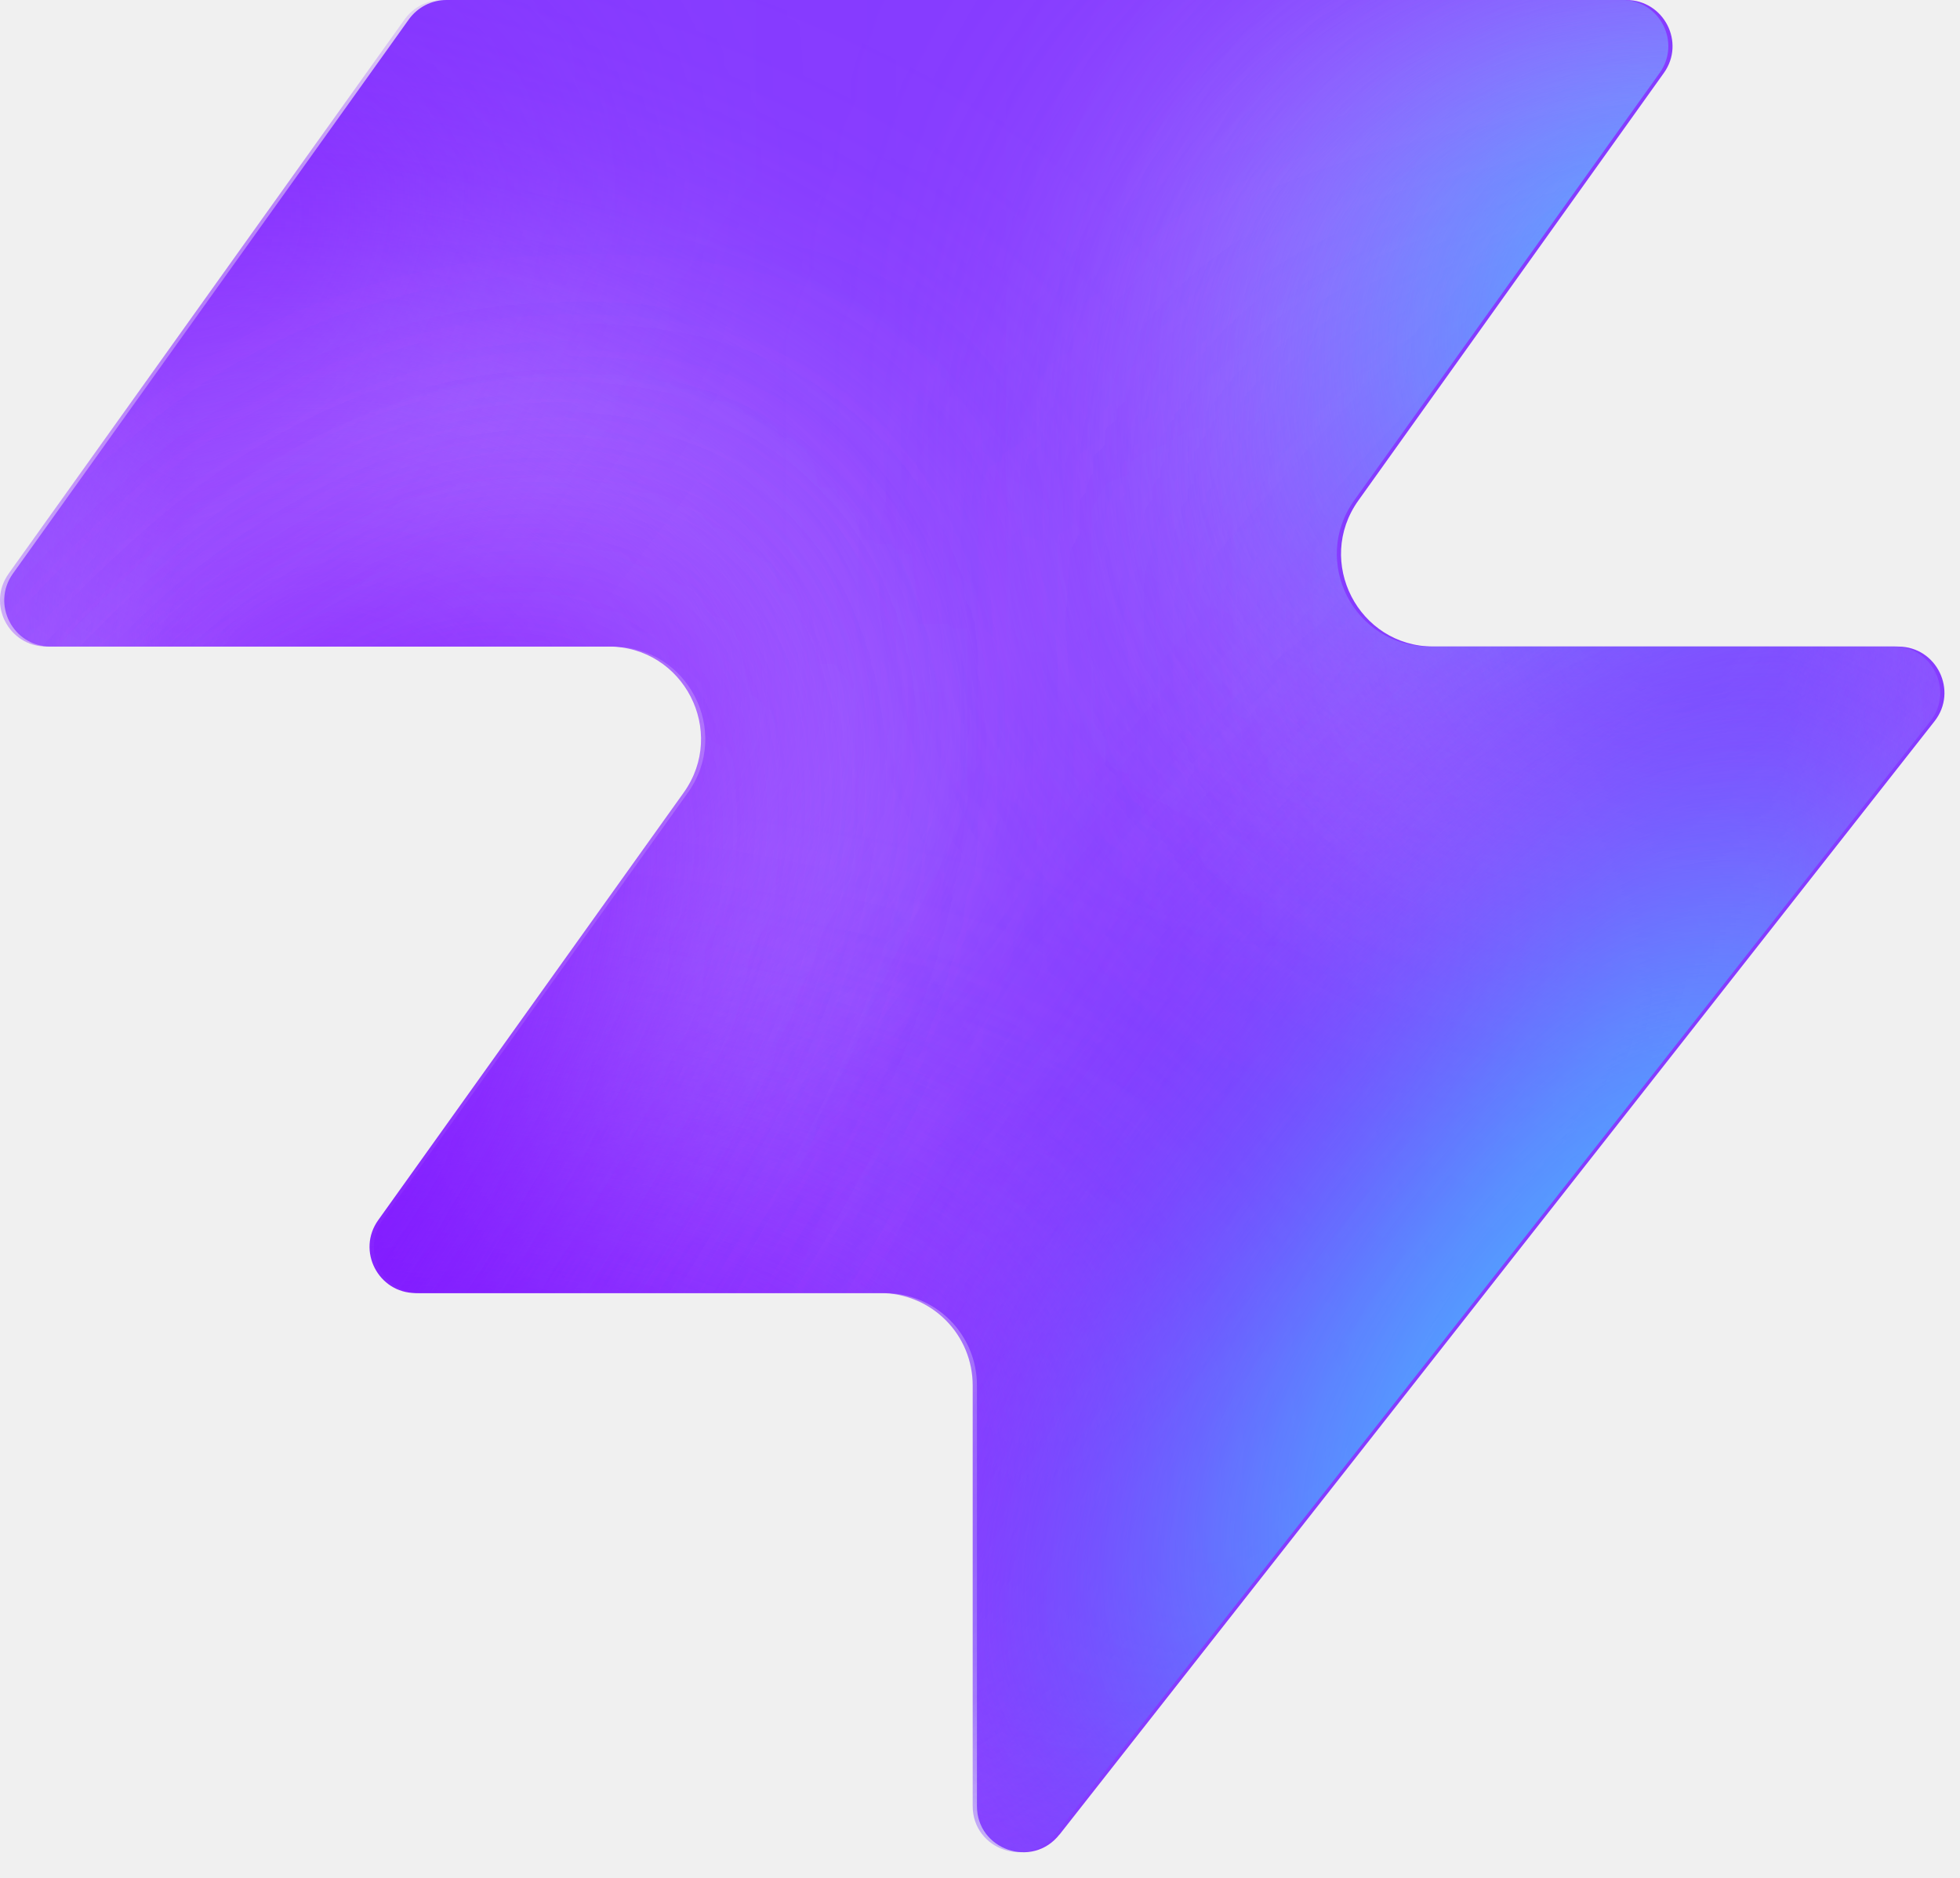
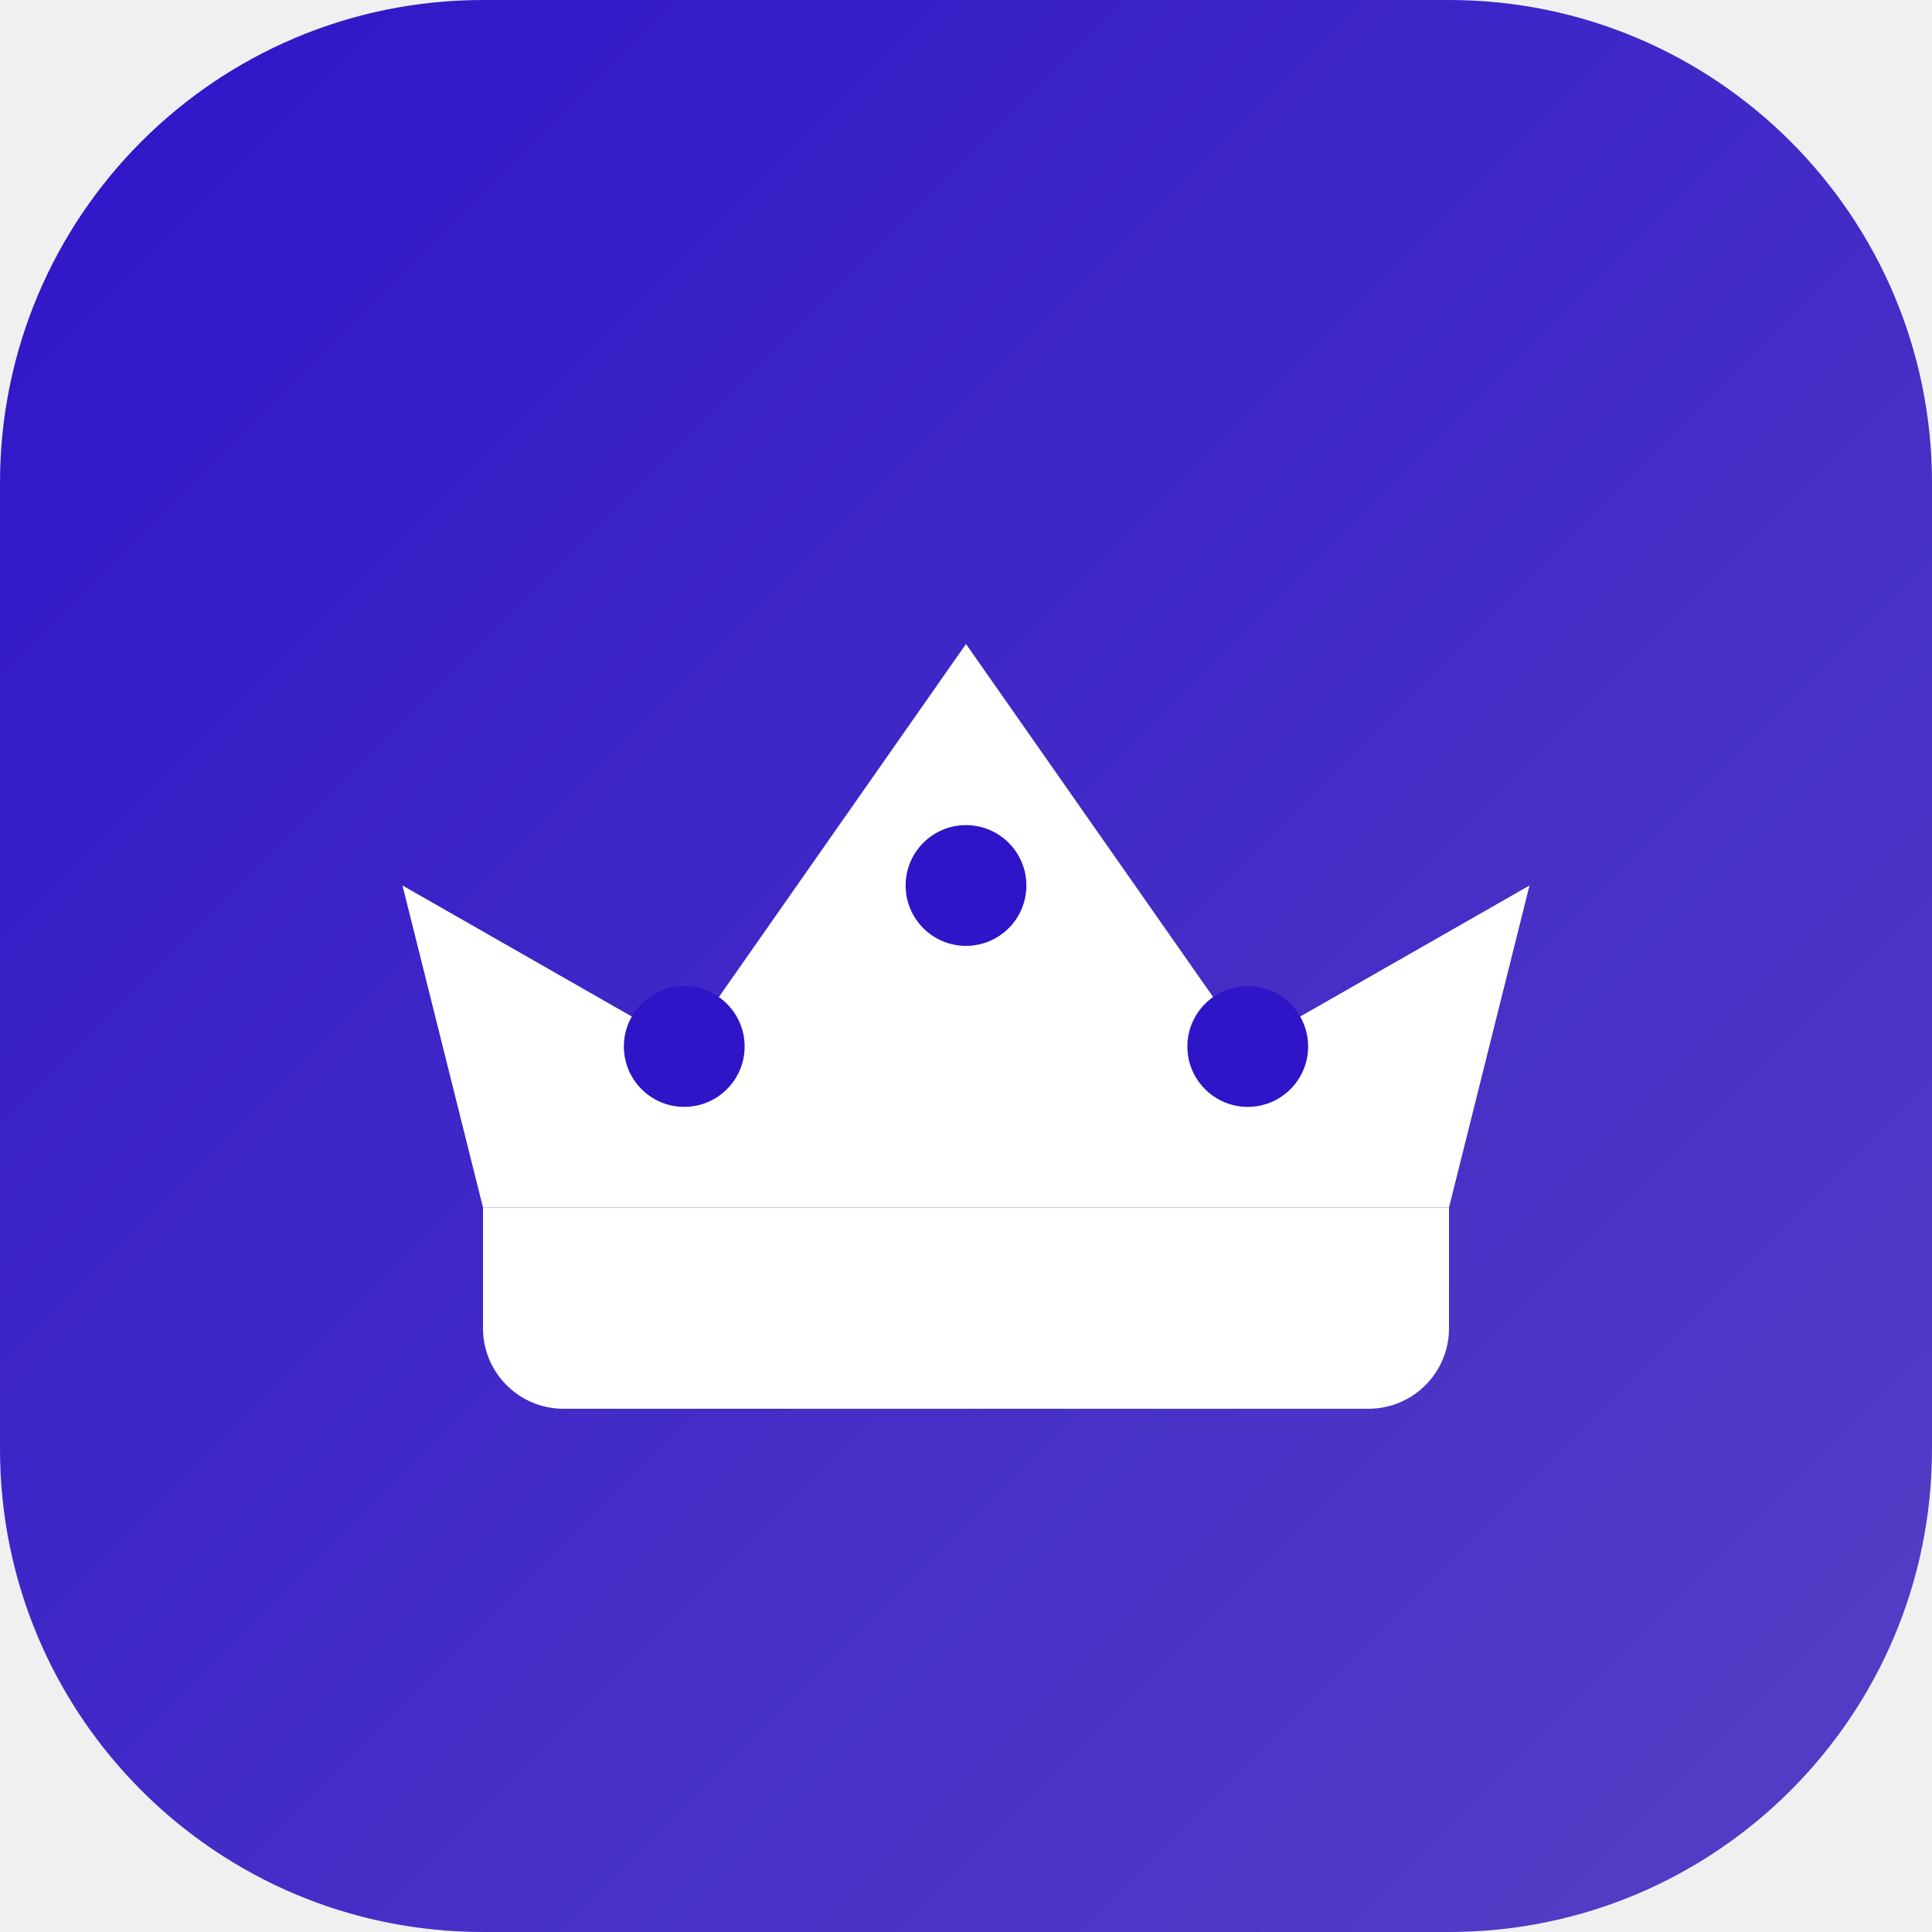
- <svg xmlns="http://www.w3.org/2000/svg" width="48" height="46" fill="none" viewBox="0 0 48 46">
-   <path fill="#863bff" d="M25.946 44.938c-.664.845-2.021.375-2.021-.698V33.937a2.26 2.26 0 0 0-2.262-2.262H10.287c-.92 0-1.456-1.04-.92-1.788l7.48-10.471c1.07-1.497 0-3.578-1.842-3.578H1.237c-.92 0-1.456-1.04-.92-1.788L10.013.474c.214-.297.556-.474.92-.474h28.894c.92 0 1.456 1.04.92 1.788l-7.48 10.471c-1.07 1.498 0 3.579 1.842 3.579h11.377c.943 0 1.473 1.088.89 1.83L25.947 44.94z" style="fill:#863bff;fill:color(display-p3 .525 .23 1);fill-opacity:1" />
-   <mask id="a" width="48" height="46" x="0" y="0" maskUnits="userSpaceOnUse" style="mask-type:alpha">
-     <path fill="#000" d="M25.842 44.938c-.664.844-2.021.375-2.021-.698V33.937a2.26 2.26 0 0 0-2.262-2.262H10.183c-.92 0-1.456-1.04-.92-1.788l7.48-10.471c1.07-1.498 0-3.579-1.842-3.579H1.133c-.92 0-1.456-1.04-.92-1.787L9.91.473c.214-.297.556-.474.92-.474h28.894c.92 0 1.456 1.04.92 1.788l-7.48 10.471c-1.07 1.498 0 3.578 1.842 3.578h11.377c.943 0 1.473 1.088.89 1.832L25.843 44.94z" style="fill:#000;fill-opacity:1" />
-   </mask>
-   <g mask="url(#a)">
-     <g filter="url(#b)">
-       <ellipse cx="5.508" cy="14.704" fill="#ede6ff" rx="5.508" ry="14.704" style="fill:#ede6ff;fill:color(display-p3 .927 .903 1);fill-opacity:1" transform="matrix(.00324 1 1 -.00324 -4.47 31.516)" />
-     </g>
-     <g filter="url(#c)">
-       <ellipse cx="10.399" cy="29.851" fill="#ede6ff" rx="10.399" ry="29.851" style="fill:#ede6ff;fill:color(display-p3 .927 .903 1);fill-opacity:1" transform="matrix(.00324 1 1 -.00324 -39.328 7.883)" />
-     </g>
-     <g filter="url(#d)">
-       <ellipse cx="5.508" cy="30.487" fill="#7e14ff" rx="5.508" ry="30.487" style="fill:#7e14ff;fill:color(display-p3 .492 .077 1);fill-opacity:1" transform="rotate(89.814 -25.913 -14.639)scale(1 -1)" />
-     </g>
-     <g filter="url(#e)">
-       <ellipse cx="5.508" cy="30.599" fill="#7e14ff" rx="5.508" ry="30.599" style="fill:#7e14ff;fill:color(display-p3 .492 .077 1);fill-opacity:1" transform="rotate(89.814 -32.644 -3.334)scale(1 -1)" />
-     </g>
-     <g filter="url(#f)">
-       <ellipse cx="5.508" cy="30.599" fill="#7e14ff" rx="5.508" ry="30.599" style="fill:#7e14ff;fill:color(display-p3 .492 .077 1);fill-opacity:1" transform="matrix(.00324 1 1 -.00324 -34.34 30.47)" />
-     </g>
-     <g filter="url(#g)">
-       <ellipse cx="14.072" cy="22.078" fill="#ede6ff" rx="14.072" ry="22.078" style="fill:#ede6ff;fill:color(display-p3 .927 .903 1);fill-opacity:1" transform="rotate(93.35 24.506 48.493)scale(-1 1)" />
-     </g>
-     <g filter="url(#h)">
-       <ellipse cx="3.47" cy="21.501" fill="#7e14ff" rx="3.47" ry="21.501" style="fill:#7e14ff;fill:color(display-p3 .492 .077 1);fill-opacity:1" transform="rotate(89.009 28.708 47.59)scale(-1 1)" />
-     </g>
-     <g filter="url(#i)">
-       <ellipse cx="3.47" cy="21.501" fill="#7e14ff" rx="3.47" ry="21.501" style="fill:#7e14ff;fill:color(display-p3 .492 .077 1);fill-opacity:1" transform="rotate(89.009 28.708 47.59)scale(-1 1)" />
-     </g>
-     <g filter="url(#j)">
-       <ellipse cx=".387" cy="8.972" fill="#7e14ff" rx="4.407" ry="29.108" style="fill:#7e14ff;fill:color(display-p3 .492 .077 1);fill-opacity:1" transform="rotate(39.51 .387 8.972)" />
-     </g>
-     <g filter="url(#k)">
-       <ellipse cx="47.523" cy="-6.092" fill="#7e14ff" rx="4.407" ry="29.108" style="fill:#7e14ff;fill:color(display-p3 .492 .077 1);fill-opacity:1" transform="rotate(37.892 47.523 -6.092)" />
-     </g>
-     <g filter="url(#l)">
-       <ellipse cx="41.412" cy="6.333" fill="#47bfff" rx="5.971" ry="9.665" style="fill:#47bfff;fill:color(display-p3 .28 .748 1);fill-opacity:1" transform="rotate(37.892 41.412 6.333)" />
-     </g>
-     <g filter="url(#m)">
-       <ellipse cx="-1.879" cy="38.332" fill="#7e14ff" rx="4.407" ry="29.108" style="fill:#7e14ff;fill:color(display-p3 .492 .077 1);fill-opacity:1" transform="rotate(37.892 -1.88 38.332)" />
-     </g>
-     <g filter="url(#n)">
-       <ellipse cx="-1.879" cy="38.332" fill="#7e14ff" rx="4.407" ry="29.108" style="fill:#7e14ff;fill:color(display-p3 .492 .077 1);fill-opacity:1" transform="rotate(37.892 -1.88 38.332)" />
-     </g>
-     <g filter="url(#o)">
-       <ellipse cx="35.651" cy="29.907" fill="#7e14ff" rx="4.407" ry="29.108" style="fill:#7e14ff;fill:color(display-p3 .492 .077 1);fill-opacity:1" transform="rotate(37.892 35.651 29.907)" />
-     </g>
-     <g filter="url(#p)">
-       <ellipse cx="38.418" cy="32.4" fill="#47bfff" rx="5.971" ry="15.297" style="fill:#47bfff;fill:color(display-p3 .28 .748 1);fill-opacity:1" transform="rotate(37.892 38.418 32.4)" />
-     </g>
+ <svg xmlns="http://www.w3.org/2000/svg" width="48" height="48" viewBox="0 0 48 48" fill="none">
+   <defs>
+     <linearGradient id="bg" x1="0" y1="0" x2="48" y2="48" gradientUnits="userSpaceOnUse">
+       <stop offset="0%" stop-color="#2E15C8" />
+       <stop offset="100%" stop-color="#5440C5" />
+     </linearGradient>
+   </defs>
+   <rect width="48" height="48" rx="12" fill="url(#bg)" />
+   <g transform="translate(24,24)" fill="none">
+     <path d="M-12 6h24v3a2 2 0 0 1-2 2h-20a2 2 0 0 1-2-2V6z" fill="white" />
+     <path d="M-12 6L-14-2l7 4 7-10 7 10 7-4L12 6z" fill="white" />
+     <circle cx="-7" cy="2" r="1.5" fill="#2E15C8" />
+     <circle cx="0" cy="-2" r="1.5" fill="#2E15C8" />
+     <circle cx="7" cy="2" r="1.5" fill="#2E15C8" />
  </g>
-   <defs>
-     <filter id="b" width="60.045" height="41.654" x="-19.77" y="16.149" color-interpolation-filters="sRGB" filterUnits="userSpaceOnUse">
-       <feFlood flood-opacity="0" result="BackgroundImageFix" />
-       <feBlend in="SourceGraphic" in2="BackgroundImageFix" result="shape" />
-       <feGaussianBlur result="effect1_foregroundBlur_2002_17158" stdDeviation="7.659" />
-     </filter>
-     <filter id="c" width="90.34" height="51.437" x="-54.613" y="-7.533" color-interpolation-filters="sRGB" filterUnits="userSpaceOnUse">
-       <feFlood flood-opacity="0" result="BackgroundImageFix" />
-       <feBlend in="SourceGraphic" in2="BackgroundImageFix" result="shape" />
-       <feGaussianBlur result="effect1_foregroundBlur_2002_17158" stdDeviation="7.659" />
-     </filter>
-     <filter id="d" width="79.355" height="29.4" x="-49.64" y="2.03" color-interpolation-filters="sRGB" filterUnits="userSpaceOnUse">
-       <feFlood flood-opacity="0" result="BackgroundImageFix" />
-       <feBlend in="SourceGraphic" in2="BackgroundImageFix" result="shape" />
-       <feGaussianBlur result="effect1_foregroundBlur_2002_17158" stdDeviation="4.596" />
-     </filter>
-     <filter id="e" width="79.579" height="29.4" x="-45.045" y="20.029" color-interpolation-filters="sRGB" filterUnits="userSpaceOnUse">
-       <feFlood flood-opacity="0" result="BackgroundImageFix" />
-       <feBlend in="SourceGraphic" in2="BackgroundImageFix" result="shape" />
-       <feGaussianBlur result="effect1_foregroundBlur_2002_17158" stdDeviation="4.596" />
-     </filter>
-     <filter id="f" width="79.579" height="29.4" x="-43.513" y="21.178" color-interpolation-filters="sRGB" filterUnits="userSpaceOnUse">
-       <feFlood flood-opacity="0" result="BackgroundImageFix" />
-       <feBlend in="SourceGraphic" in2="BackgroundImageFix" result="shape" />
-       <feGaussianBlur result="effect1_foregroundBlur_2002_17158" stdDeviation="4.596" />
-     </filter>
-     <filter id="g" width="74.749" height="58.852" x="15.756" y="-17.901" color-interpolation-filters="sRGB" filterUnits="userSpaceOnUse">
-       <feFlood flood-opacity="0" result="BackgroundImageFix" />
-       <feBlend in="SourceGraphic" in2="BackgroundImageFix" result="shape" />
-       <feGaussianBlur result="effect1_foregroundBlur_2002_17158" stdDeviation="7.659" />
-     </filter>
-     <filter id="h" width="61.377" height="25.362" x="23.548" y="2.284" color-interpolation-filters="sRGB" filterUnits="userSpaceOnUse">
-       <feFlood flood-opacity="0" result="BackgroundImageFix" />
-       <feBlend in="SourceGraphic" in2="BackgroundImageFix" result="shape" />
-       <feGaussianBlur result="effect1_foregroundBlur_2002_17158" stdDeviation="4.596" />
-     </filter>
-     <filter id="i" width="61.377" height="25.362" x="23.548" y="2.284" color-interpolation-filters="sRGB" filterUnits="userSpaceOnUse">
-       <feFlood flood-opacity="0" result="BackgroundImageFix" />
-       <feBlend in="SourceGraphic" in2="BackgroundImageFix" result="shape" />
-       <feGaussianBlur result="effect1_foregroundBlur_2002_17158" stdDeviation="4.596" />
-     </filter>
-     <filter id="j" width="56.045" height="63.649" x="-27.636" y="-22.853" color-interpolation-filters="sRGB" filterUnits="userSpaceOnUse">
-       <feFlood flood-opacity="0" result="BackgroundImageFix" />
-       <feBlend in="SourceGraphic" in2="BackgroundImageFix" result="shape" />
-       <feGaussianBlur result="effect1_foregroundBlur_2002_17158" stdDeviation="4.596" />
-     </filter>
-     <filter id="k" width="54.814" height="64.646" x="20.116" y="-38.415" color-interpolation-filters="sRGB" filterUnits="userSpaceOnUse">
-       <feFlood flood-opacity="0" result="BackgroundImageFix" />
-       <feBlend in="SourceGraphic" in2="BackgroundImageFix" result="shape" />
-       <feGaussianBlur result="effect1_foregroundBlur_2002_17158" stdDeviation="4.596" />
-     </filter>
-     <filter id="l" width="33.541" height="35.313" x="24.641" y="-11.323" color-interpolation-filters="sRGB" filterUnits="userSpaceOnUse">
-       <feFlood flood-opacity="0" result="BackgroundImageFix" />
-       <feBlend in="SourceGraphic" in2="BackgroundImageFix" result="shape" />
-       <feGaussianBlur result="effect1_foregroundBlur_2002_17158" stdDeviation="4.596" />
-     </filter>
-     <filter id="m" width="54.814" height="64.646" x="-29.286" y="6.009" color-interpolation-filters="sRGB" filterUnits="userSpaceOnUse">
-       <feFlood flood-opacity="0" result="BackgroundImageFix" />
-       <feBlend in="SourceGraphic" in2="BackgroundImageFix" result="shape" />
-       <feGaussianBlur result="effect1_foregroundBlur_2002_17158" stdDeviation="4.596" />
-     </filter>
-     <filter id="n" width="54.814" height="64.646" x="-29.286" y="6.009" color-interpolation-filters="sRGB" filterUnits="userSpaceOnUse">
-       <feFlood flood-opacity="0" result="BackgroundImageFix" />
-       <feBlend in="SourceGraphic" in2="BackgroundImageFix" result="shape" />
-       <feGaussianBlur result="effect1_foregroundBlur_2002_17158" stdDeviation="4.596" />
-     </filter>
-     <filter id="o" width="54.814" height="64.646" x="8.244" y="-2.416" color-interpolation-filters="sRGB" filterUnits="userSpaceOnUse">
-       <feFlood flood-opacity="0" result="BackgroundImageFix" />
-       <feBlend in="SourceGraphic" in2="BackgroundImageFix" result="shape" />
-       <feGaussianBlur result="effect1_foregroundBlur_2002_17158" stdDeviation="4.596" />
-     </filter>
-     <filter id="p" width="39.409" height="43.623" x="18.713" y="10.588" color-interpolation-filters="sRGB" filterUnits="userSpaceOnUse">
-       <feFlood flood-opacity="0" result="BackgroundImageFix" />
-       <feBlend in="SourceGraphic" in2="BackgroundImageFix" result="shape" />
-       <feGaussianBlur result="effect1_foregroundBlur_2002_17158" stdDeviation="4.596" />
-     </filter>
-   </defs>
</svg>
